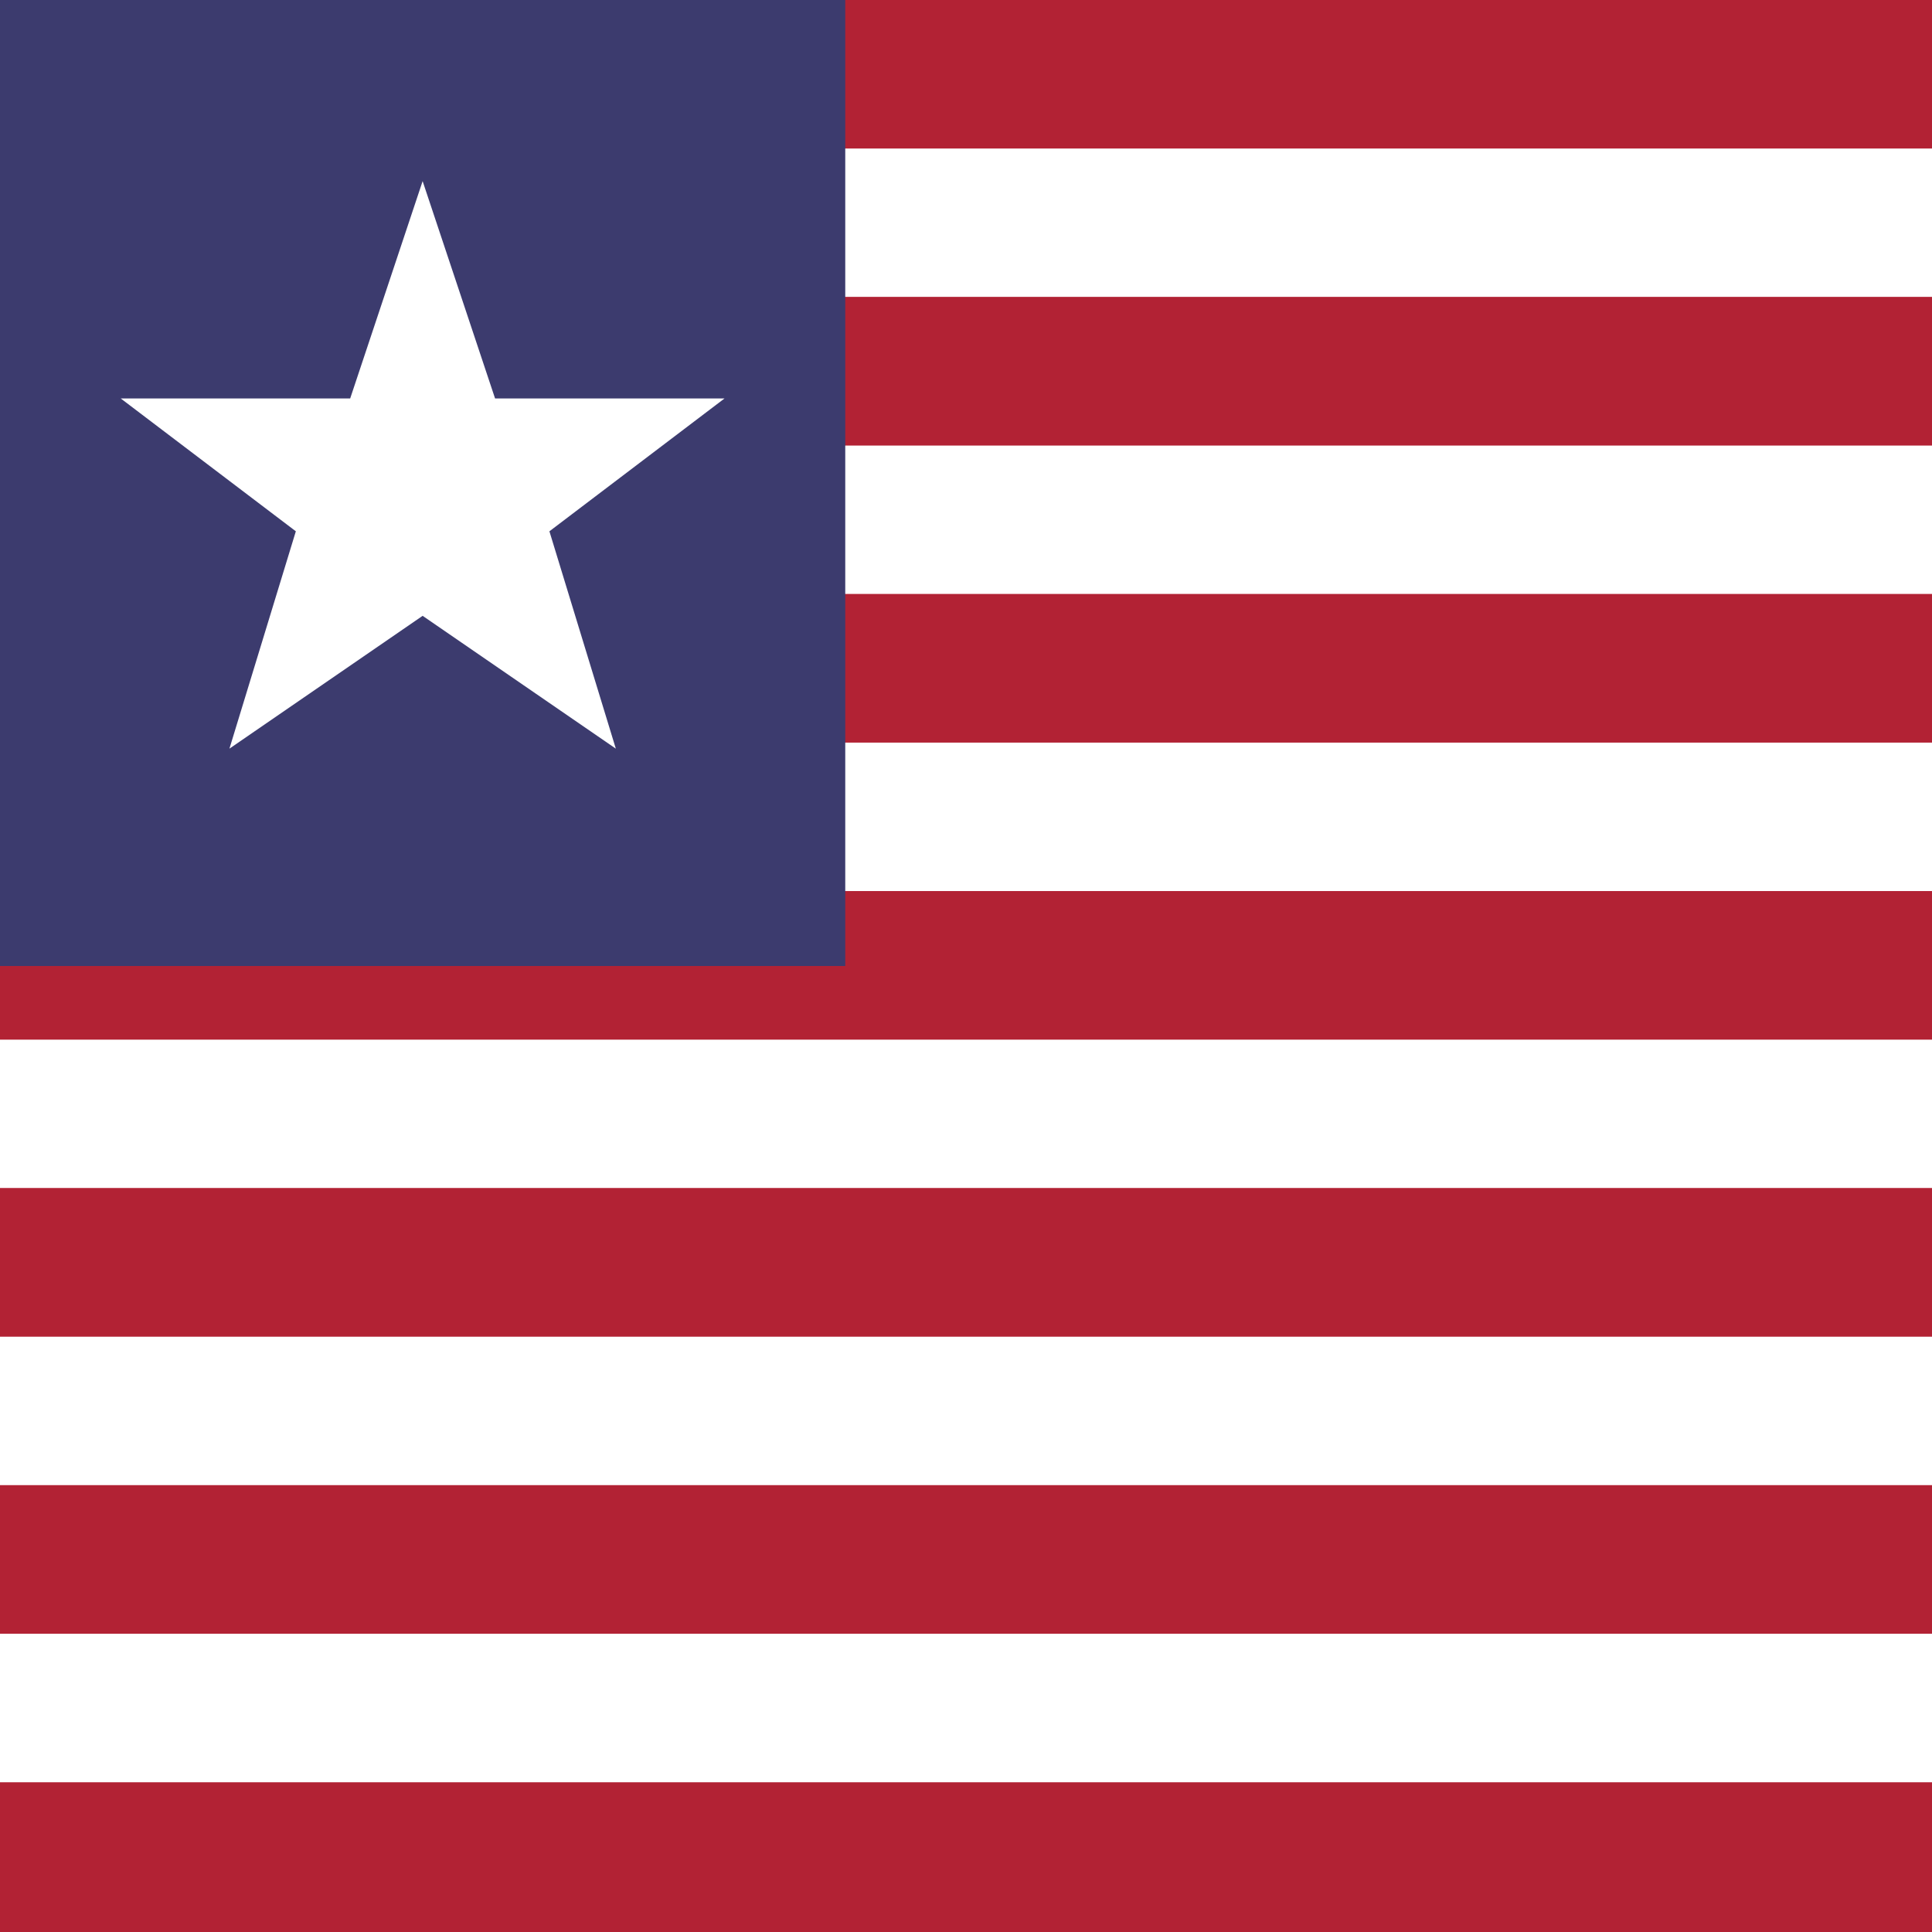
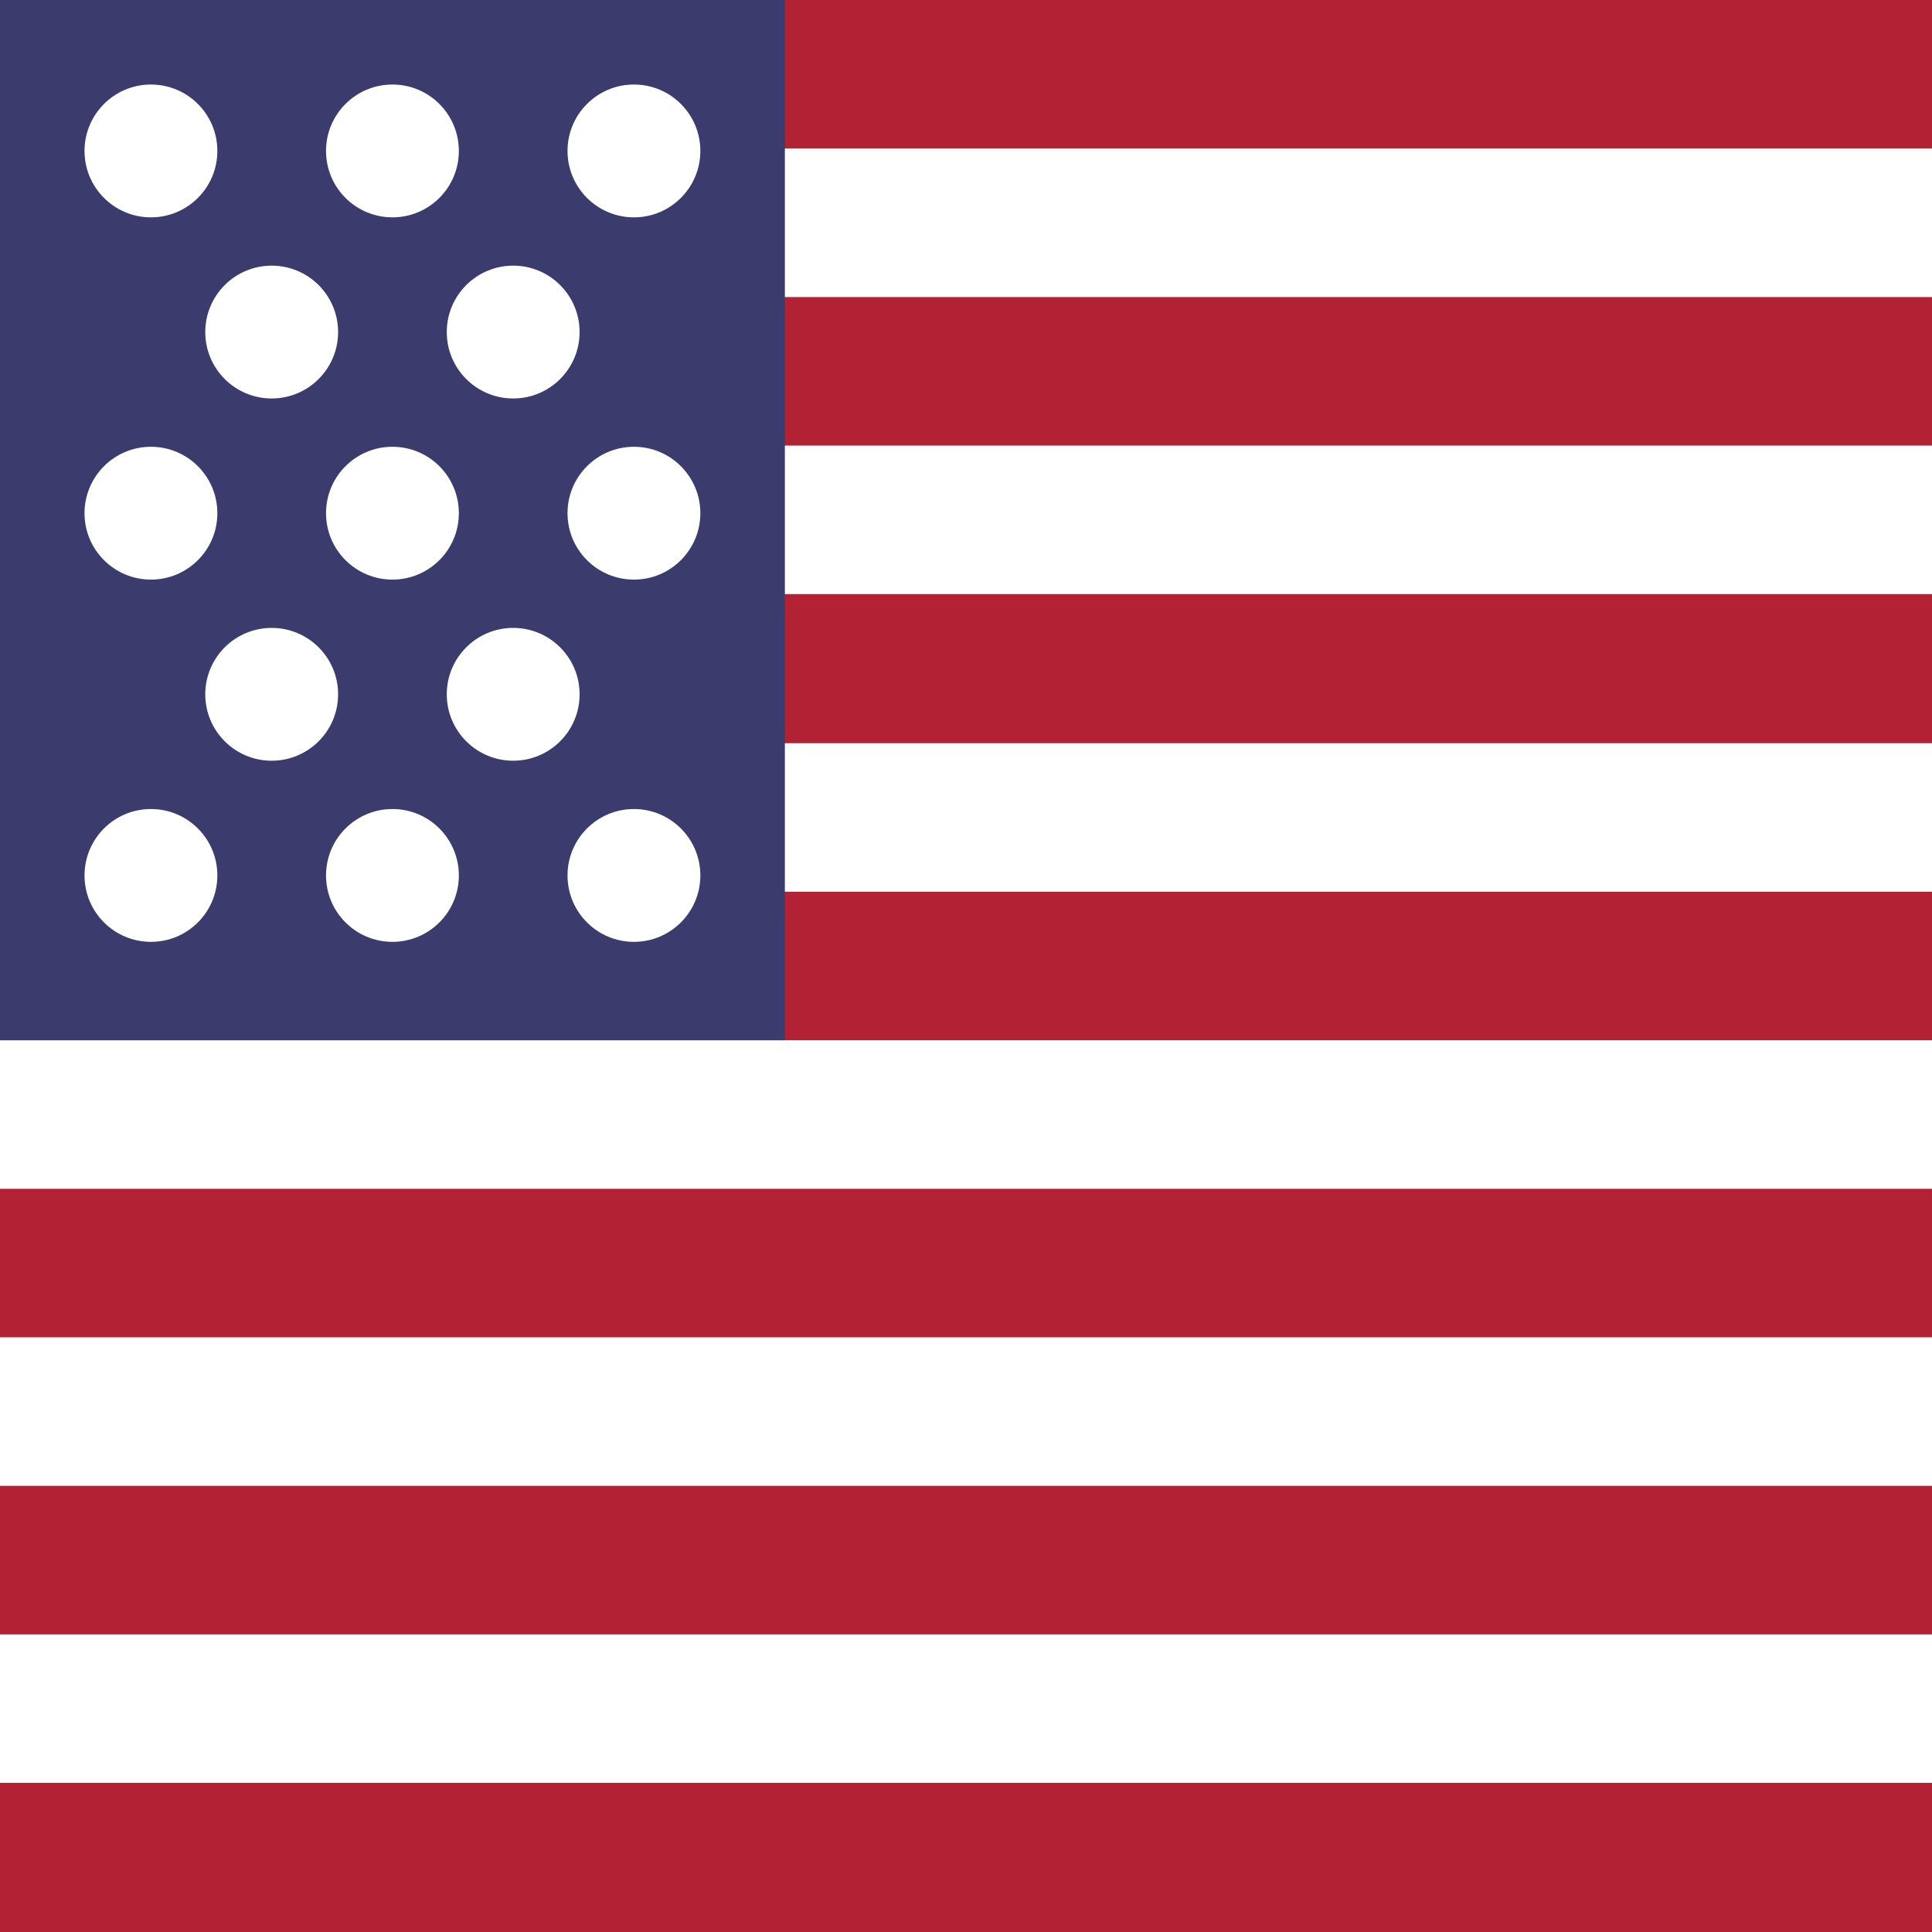
- <svg xmlns="http://www.w3.org/2000/svg" viewBox="0 0 16 16">
-   <rect width="16" height="16" fill="#B22234" />
-   <rect y="1.23" width="16" height="1.23" fill="#fff" />
-   <rect y="2.46" width="16" height="1.23" fill="#B22234" />
-   <rect y="3.69" width="16" height="1.23" fill="#fff" />
-   <rect y="4.92" width="16" height="1.23" fill="#B22234" />
-   <rect y="6.15" width="16" height="1.23" fill="#fff" />
-   <rect y="7.38" width="16" height="1.23" fill="#B22234" />
-   <rect y="8.61" width="16" height="1.23" fill="#fff" />
-   <rect y="9.84" width="16" height="1.23" fill="#B22234" />
-   <rect y="11.07" width="16" height="1.23" fill="#fff" />
-   <rect y="12.30" width="16" height="1.23" fill="#B22234" />
-   <rect y="13.53" width="16" height="1.23" fill="#fff" />
-   <rect width="7" height="8" fill="#3C3B6E" />
-   <polygon points="3.5,1.5 4.1,3.3 6,3.3 4.55,4.4 5.1,6.2 3.5,5.1 1.9,6.2 2.45,4.4 1,3.3 2.9,3.3" fill="#fff" />
+ <svg xmlns="http://www.w3.org/2000/svg" viewBox="0 0 32 32">
+   <rect width="32" height="32" fill="#B22234" />
+   <rect y="2.46" width="32" height="2.46" fill="#fff" />
+   <rect y="7.38" width="32" height="2.46" fill="#fff" />
+   <rect y="12.31" width="32" height="2.46" fill="#fff" />
+   <rect y="17.23" width="32" height="2.46" fill="#fff" />
+   <rect y="22.15" width="32" height="2.46" fill="#fff" />
+   <rect y="27.07" width="32" height="2.46" fill="#fff" />
+   <rect width="13" height="17.23" fill="#3C3B6E" />
+   <g fill="#fff">
+     <circle cx="2.5" cy="2.5" r="1.1" />
+     <circle cx="6.5" cy="2.5" r="1.1" />
+     <circle cx="10.5" cy="2.5" r="1.1" />
+     <circle cx="4.5" cy="5.5" r="1.1" />
+     <circle cx="8.5" cy="5.5" r="1.1" />
+     <circle cx="2.5" cy="8.5" r="1.1" />
+     <circle cx="6.5" cy="8.5" r="1.1" />
+     <circle cx="10.5" cy="8.5" r="1.1" />
+     <circle cx="4.5" cy="11.5" r="1.1" />
+     <circle cx="8.5" cy="11.5" r="1.1" />
+     <circle cx="2.5" cy="14.5" r="1.1" />
+     <circle cx="6.5" cy="14.5" r="1.1" />
+     <circle cx="10.5" cy="14.5" r="1.1" />
+   </g>
</svg>
